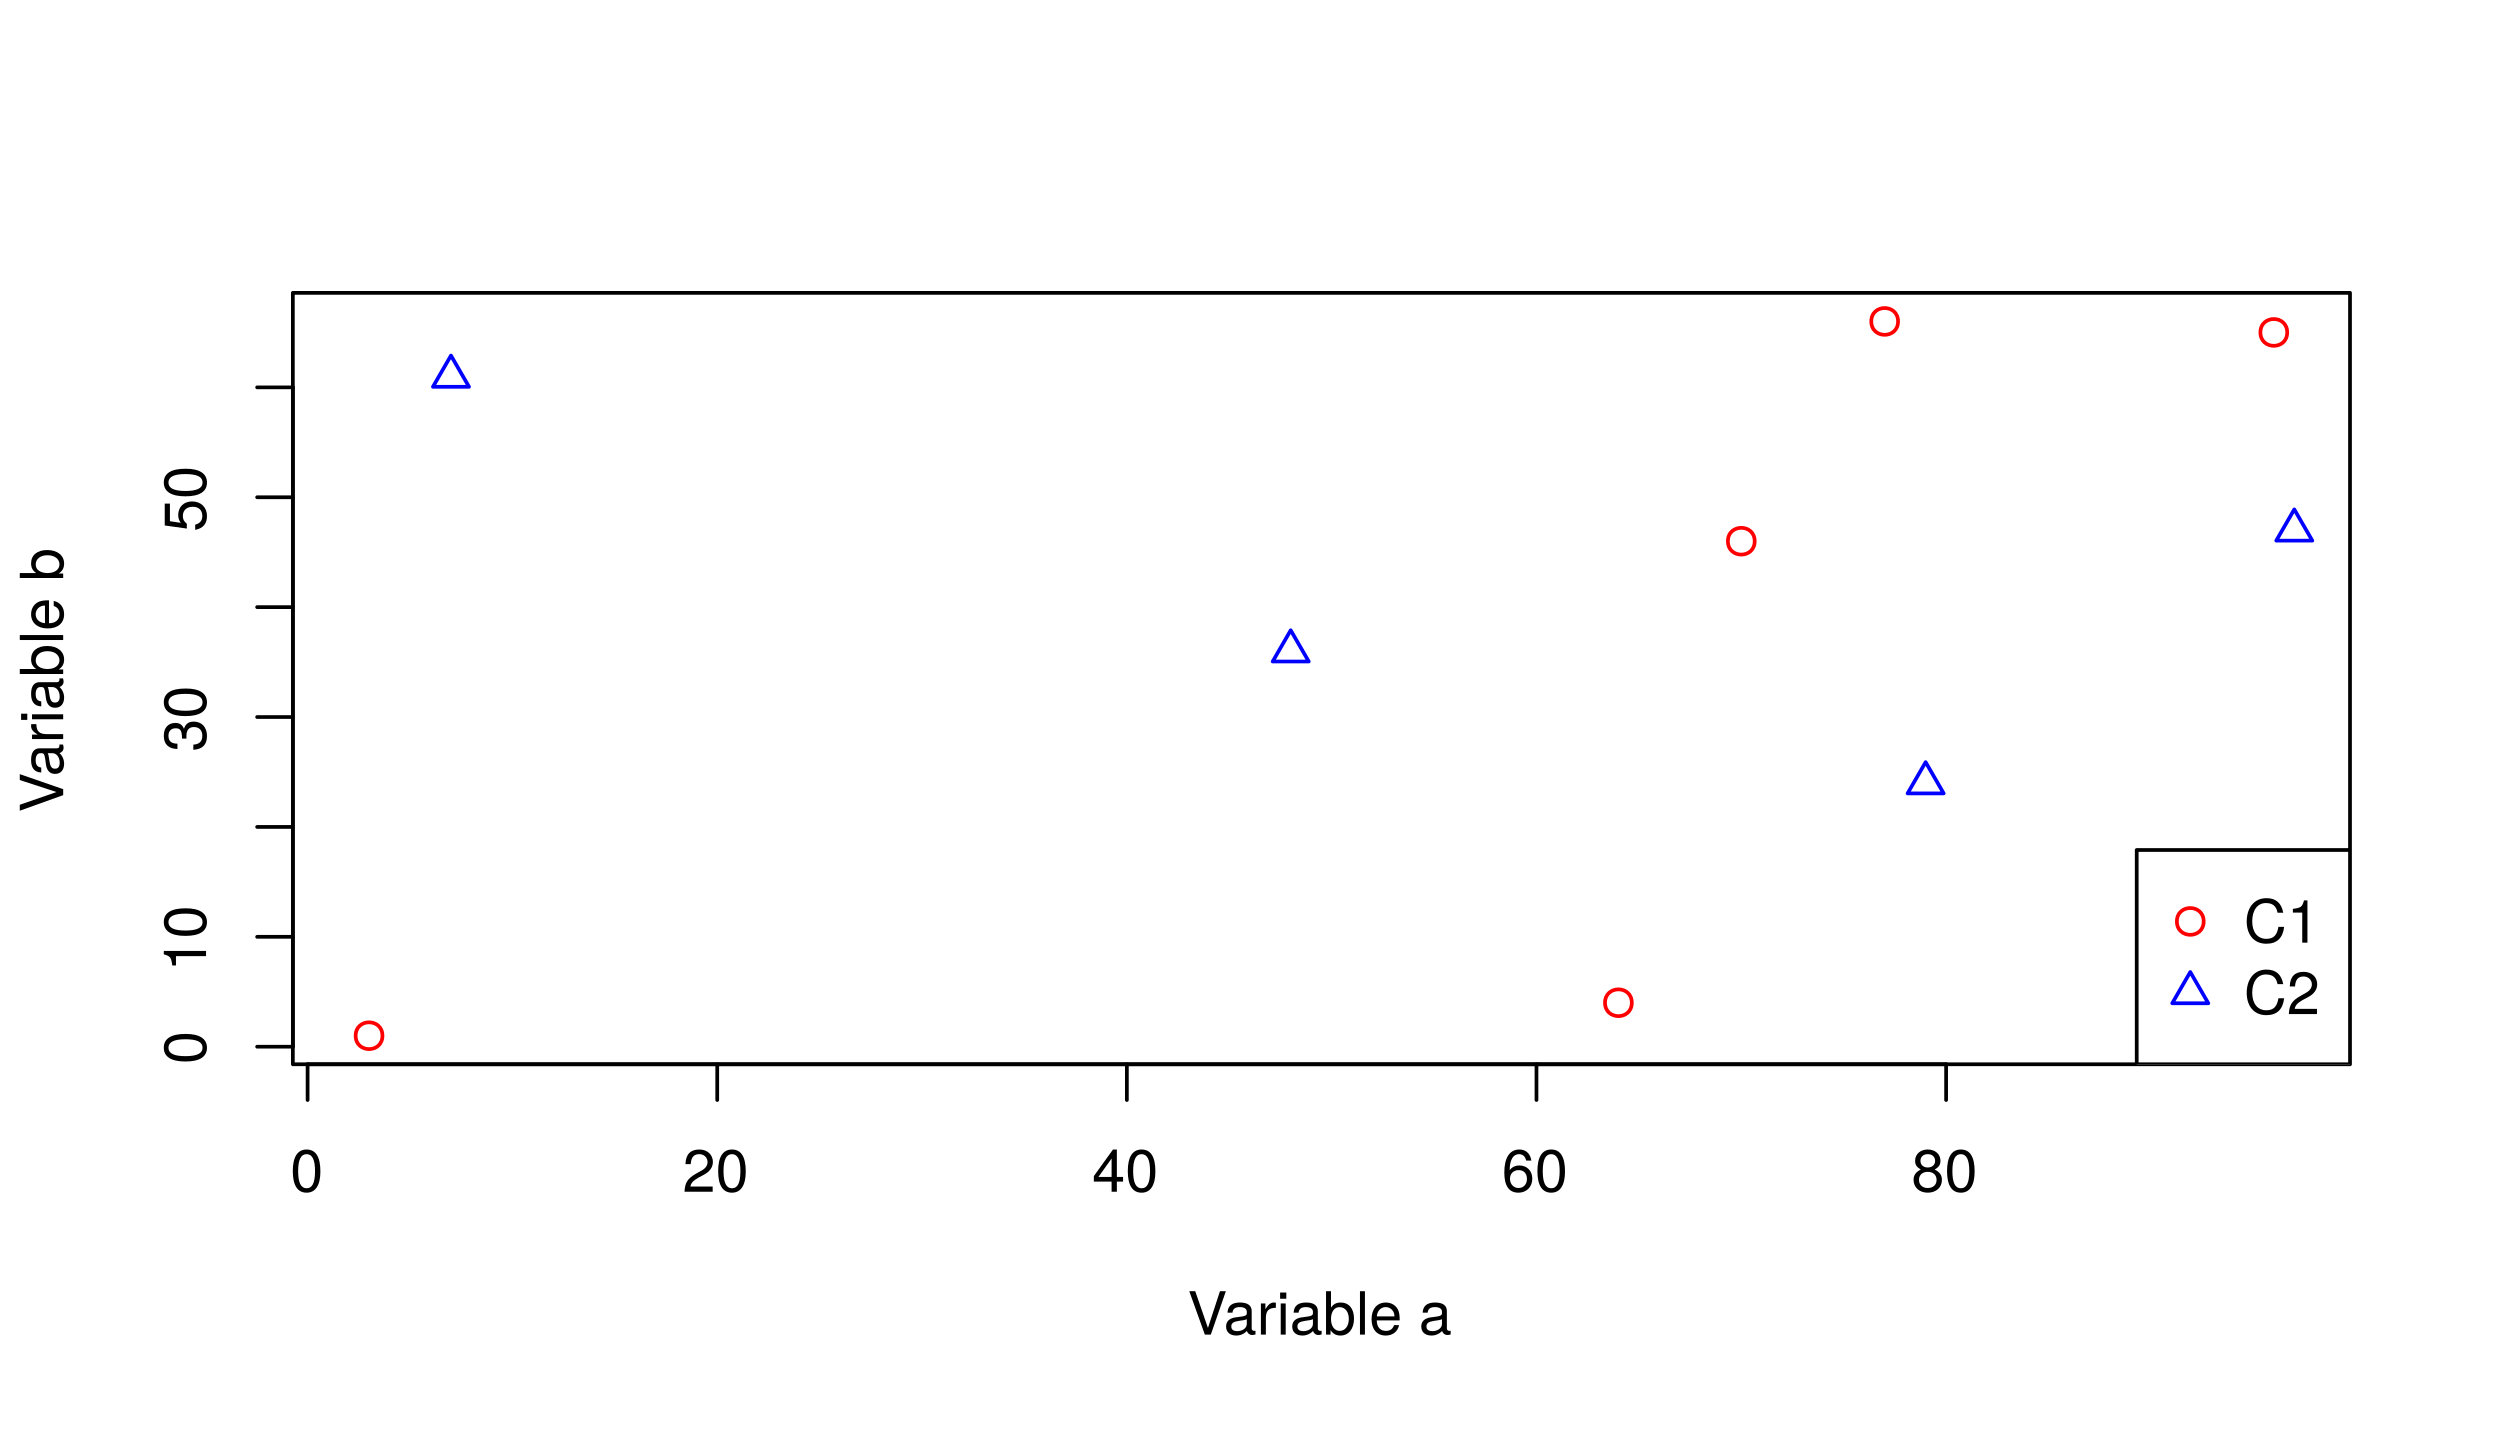
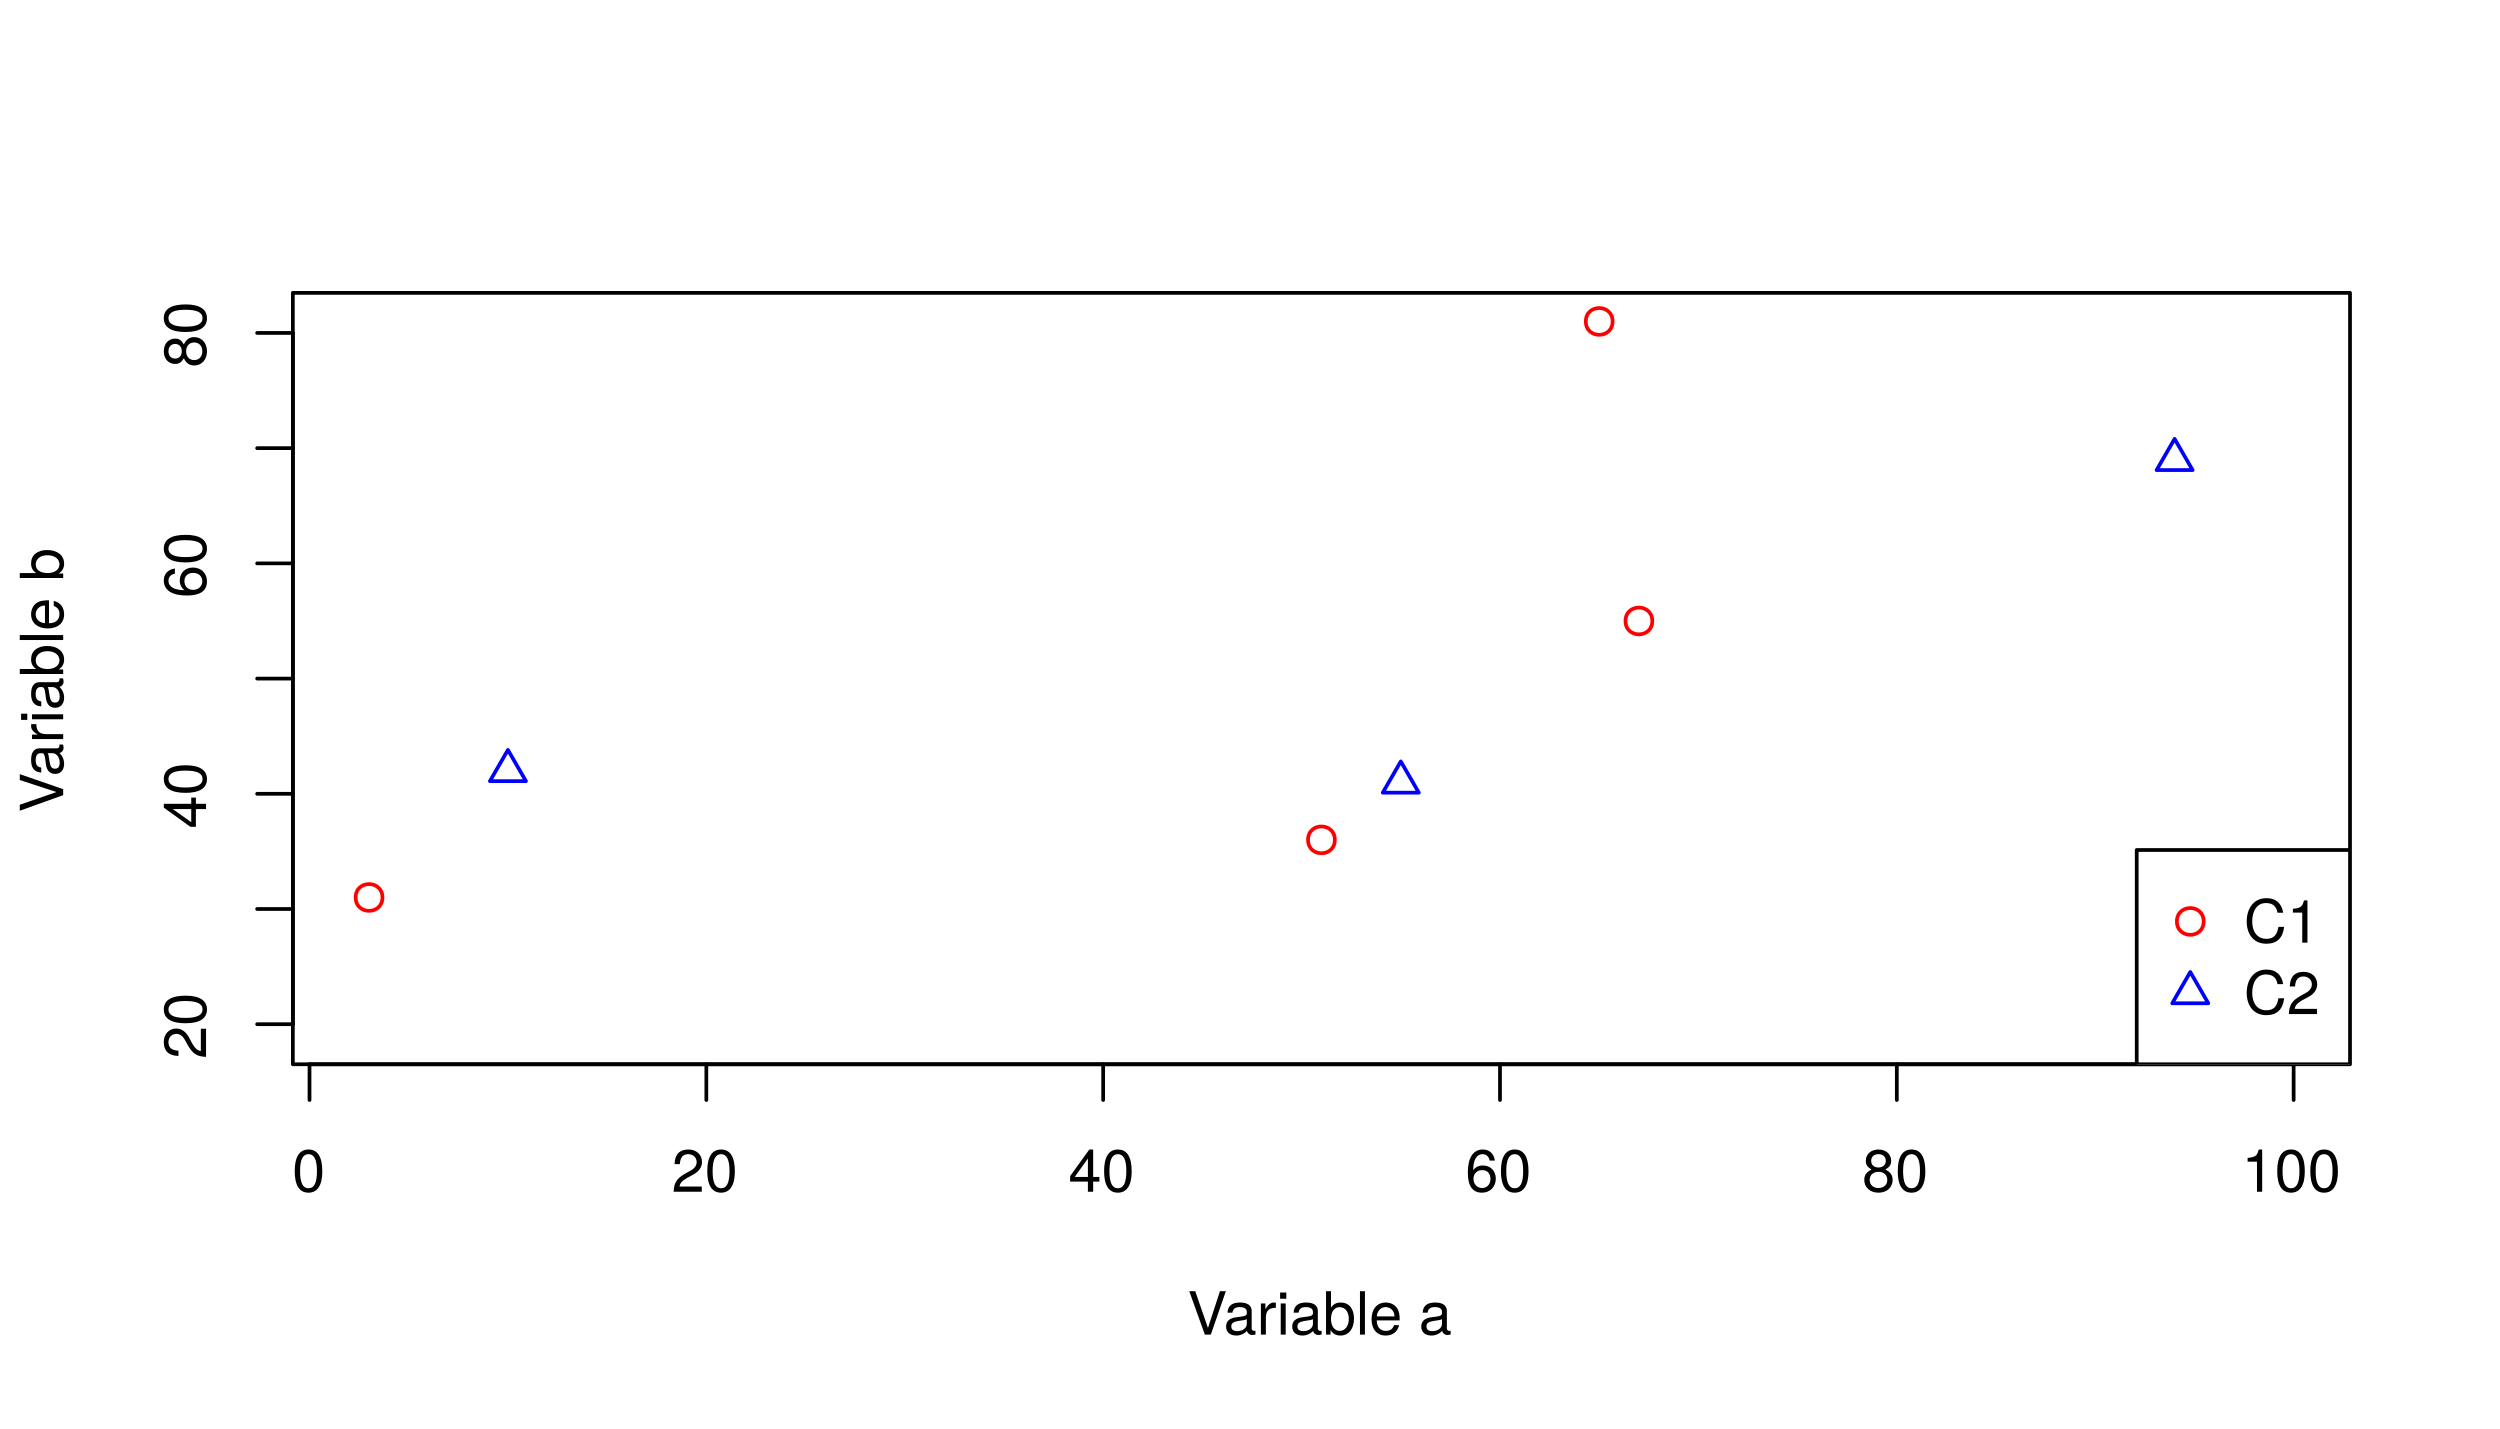
<svg xmlns="http://www.w3.org/2000/svg" xmlns:xlink="http://www.w3.org/1999/xlink" width="504pt" height="288pt" viewBox="0 0 504 288" version="1.1">
  <defs>
    <g>
      <symbol overflow="visible" id="glyph0-0">
        <path style="stroke:none;" d="" />
      </symbol>
      <symbol overflow="visible" id="glyph0-1">
        <path style="stroke:none;" d="M 6.078 -4.094 C 6.078 -7.047 5.141 -8.516 3.297 -8.516 C 1.469 -8.516 0.516 -7.016 0.516 -4.156 C 0.516 -1.297 1.469 0.188 3.297 0.188 C 5.094 0.188 6.078 -1.297 6.078 -4.094 Z M 5 -4.188 C 5 -1.781 4.453 -0.703 3.281 -0.703 C 2.156 -0.703 1.594 -1.828 1.594 -4.156 C 1.594 -6.484 2.156 -7.578 3.297 -7.578 C 4.438 -7.578 5 -6.469 5 -4.188 Z M 5 -4.188 " />
      </symbol>
      <symbol overflow="visible" id="glyph0-2">
        <path style="stroke:none;" d="M 6.125 -6.016 C 6.125 -7.453 5.016 -8.516 3.406 -8.516 C 1.672 -8.516 0.656 -7.625 0.594 -5.562 L 1.656 -5.562 C 1.734 -6.984 2.328 -7.578 3.375 -7.578 C 4.328 -7.578 5.047 -6.906 5.047 -5.984 C 5.047 -5.312 4.656 -4.734 3.906 -4.312 L 2.797 -3.688 C 1.016 -2.672 0.5 -1.875 0.406 0 L 6.078 0 L 6.078 -1.047 L 1.594 -1.047 C 1.703 -1.734 2.094 -2.188 3.125 -2.797 L 4.328 -3.438 C 5.516 -4.078 6.125 -4.969 6.125 -6.016 Z M 6.125 -6.016 " />
      </symbol>
      <symbol overflow="visible" id="glyph0-3">
        <path style="stroke:none;" d="M 6.234 -2.047 L 6.234 -2.984 L 4.984 -2.984 L 4.984 -8.516 L 4.203 -8.516 L 0.344 -3.156 L 0.344 -2.047 L 3.922 -2.047 L 3.922 0 L 4.984 0 L 4.984 -2.047 Z M 3.922 -2.984 L 1.266 -2.984 L 3.922 -6.703 Z M 3.922 -2.984 " />
      </symbol>
      <symbol overflow="visible" id="glyph0-4">
        <path style="stroke:none;" d="M 6.156 -2.641 C 6.156 -4.219 5.078 -5.297 3.547 -5.297 C 2.719 -5.297 2.047 -4.969 1.594 -4.344 C 1.609 -6.422 2.281 -7.578 3.484 -7.578 C 4.234 -7.578 4.75 -7.109 4.922 -6.281 L 5.969 -6.281 C 5.766 -7.688 4.859 -8.516 3.562 -8.516 C 1.578 -8.516 0.516 -6.844 0.516 -3.875 C 0.516 -1.219 1.422 0.188 3.375 0.188 C 4.984 0.188 6.156 -0.969 6.156 -2.641 Z M 5.078 -2.562 C 5.078 -1.484 4.359 -0.75 3.391 -0.75 C 2.406 -0.75 1.656 -1.531 1.656 -2.609 C 1.656 -3.672 2.375 -4.359 3.422 -4.359 C 4.438 -4.359 5.078 -3.703 5.078 -2.562 Z M 5.078 -2.562 " />
      </symbol>
      <symbol overflow="visible" id="glyph0-5">
        <path style="stroke:none;" d="M 6.156 -2.406 C 6.156 -3.344 5.672 -4.016 4.688 -4.469 C 5.562 -5 5.859 -5.438 5.859 -6.234 C 5.859 -7.578 4.812 -8.516 3.297 -8.516 C 1.797 -8.516 0.75 -7.578 0.75 -6.234 C 0.75 -5.453 1.031 -5.016 1.891 -4.469 C 0.922 -4.016 0.438 -3.344 0.438 -2.406 C 0.438 -0.859 1.625 0.188 3.297 0.188 C 4.984 0.188 6.156 -0.859 6.156 -2.406 Z M 4.781 -6.219 C 4.781 -5.422 4.188 -4.891 3.297 -4.891 C 2.406 -4.891 1.828 -5.422 1.828 -6.234 C 1.828 -7.047 2.406 -7.578 3.297 -7.578 C 4.203 -7.578 4.781 -7.047 4.781 -6.219 Z M 5.078 -2.391 C 5.078 -1.375 4.359 -0.75 3.281 -0.75 C 2.25 -0.75 1.531 -1.391 1.531 -2.391 C 1.531 -3.391 2.25 -4.016 3.297 -4.016 C 4.359 -4.016 5.078 -3.391 5.078 -2.391 Z M 5.078 -2.391 " />
      </symbol>
      <symbol overflow="visible" id="glyph0-6">
+         <path style="stroke:none;" d="M 4.156 0 L 4.156 -8.516 L 3.469 -8.516 C 3.094 -7.203 2.859 -7.016 1.219 -6.812 L 1.219 -6.062 L 3.109 -6.062 L 3.109 0 Z M 4.156 0 " />
+       </symbol>
+       <symbol overflow="visible" id="glyph0-7">
        <path style="stroke:none;" d="M 7.734 -8.75 L 6.547 -8.75 L 4.125 -1.344 L 1.562 -8.75 L 0.359 -8.75 L 3.5 0 L 4.703 0 Z M 7.734 -8.75 " />
      </symbol>
-       <symbol overflow="visible" id="glyph0-7">
+       <symbol overflow="visible" id="glyph0-8">
        <path style="stroke:none;" d="M 6.422 -0.031 L 6.422 -0.781 C 6.312 -0.75 6.266 -0.75 6.203 -0.75 C 5.859 -0.75 5.656 -0.938 5.656 -1.25 L 5.656 -4.75 C 5.656 -5.875 4.844 -6.469 3.297 -6.469 C 1.781 -6.469 0.844 -5.875 0.781 -4.422 L 1.781 -4.422 C 1.875 -5.203 2.328 -5.547 3.266 -5.547 C 4.156 -5.547 4.672 -5.203 4.672 -4.609 L 4.672 -4.344 C 4.672 -3.922 4.422 -3.75 3.625 -3.641 C 2.203 -3.469 1.984 -3.422 1.609 -3.266 C 0.875 -2.969 0.5 -2.406 0.5 -1.625 C 0.5 -0.484 1.297 0.188 2.562 0.188 C 3.375 0.188 4.156 -0.156 4.703 -0.75 C 4.812 -0.266 5.25 0.078 5.734 0.078 C 5.938 0.078 6.094 0.062 6.422 -0.031 Z M 4.672 -2.172 C 4.672 -1.266 3.75 -0.703 2.781 -0.703 C 2 -0.703 1.547 -0.969 1.547 -1.656 C 1.547 -2.312 1.984 -2.609 3.062 -2.766 C 4.109 -2.906 4.328 -2.953 4.672 -3.109 Z M 4.672 -2.172 " />
      </symbol>
-       <symbol overflow="visible" id="glyph0-8">
+       <symbol overflow="visible" id="glyph0-9">
        <path style="stroke:none;" d="M 3.859 -5.406 L 3.859 -6.438 C 3.688 -6.453 3.594 -6.469 3.469 -6.469 C 2.812 -6.469 2.328 -6.078 1.75 -5.141 L 1.75 -6.281 L 0.844 -6.281 L 0.844 0 L 1.844 0 L 1.844 -3.266 C 1.844 -4.688 2.297 -5.391 3.859 -5.406 Z M 3.859 -5.406 " />
      </symbol>
-       <symbol overflow="visible" id="glyph0-9">
+       <symbol overflow="visible" id="glyph0-10">
        <path style="stroke:none;" d="M 1.844 0 L 1.844 -6.281 L 0.844 -6.281 L 0.844 0 Z M 1.969 -7.234 L 1.969 -8.484 L 0.719 -8.484 L 0.719 -7.234 Z M 1.969 -7.234 " />
      </symbol>
-       <symbol overflow="visible" id="glyph0-10">
+       <symbol overflow="visible" id="glyph0-11">
        <path style="stroke:none;" d="M 6.281 -3.219 C 6.281 -5.25 5.25 -6.469 3.594 -6.469 C 2.719 -6.469 2.109 -6.141 1.641 -5.438 L 1.641 -8.75 L 0.641 -8.75 L 0.641 0 L 1.547 0 L 1.547 -0.906 C 2.031 -0.172 2.656 0.188 3.547 0.188 C 5.203 0.188 6.281 -1.172 6.281 -3.219 Z M 5.234 -3.156 C 5.234 -1.734 4.484 -0.75 3.391 -0.75 C 2.344 -0.75 1.641 -1.719 1.641 -3.141 C 1.641 -4.625 2.344 -5.578 3.391 -5.531 C 4.516 -5.531 5.234 -4.562 5.234 -3.156 Z M 5.234 -3.156 " />
      </symbol>
-       <symbol overflow="visible" id="glyph0-11">
+       <symbol overflow="visible" id="glyph0-12">
        <path style="stroke:none;" d="M 1.812 0 L 1.812 -8.75 L 0.812 -8.75 L 0.812 0 Z M 1.812 0 " />
      </symbol>
-       <symbol overflow="visible" id="glyph0-12">
+       <symbol overflow="visible" id="glyph0-13">
        <path style="stroke:none;" d="M 6.156 -2.859 C 6.156 -3.766 6.078 -4.344 5.906 -4.812 C 5.5 -5.844 4.531 -6.469 3.359 -6.469 C 1.609 -6.469 0.484 -5.172 0.484 -3.109 C 0.484 -1.047 1.578 0.188 3.344 0.188 C 4.781 0.188 5.766 -0.641 6.031 -1.906 L 5.016 -1.906 C 4.734 -1.078 4.172 -0.75 3.375 -0.75 C 2.328 -0.75 1.547 -1.422 1.531 -2.859 Z M 5.094 -3.75 C 5.094 -3.75 5.094 -3.703 5.078 -3.672 L 1.547 -3.672 C 1.625 -4.781 2.344 -5.547 3.344 -5.547 C 4.328 -5.547 5.094 -4.734 5.094 -3.75 Z M 5.094 -3.75 " />
      </symbol>
-       <symbol overflow="visible" id="glyph0-13">
-         <path style="stroke:none;" d="" />
-       </symbol>
      <symbol overflow="visible" id="glyph0-14">
+         <path style="stroke:none;" d="" />
+       </symbol>
+       <symbol overflow="visible" id="glyph0-15">
        <path style="stroke:none;" d="M 8.125 -3.188 L 6.969 -3.188 C 6.703 -1.531 6.016 -0.766 4.531 -0.766 C 2.797 -0.766 1.688 -2.094 1.688 -4.281 C 1.688 -6.531 2.75 -7.984 4.438 -7.984 C 5.812 -7.984 6.531 -7.375 6.797 -6.031 L 7.938 -6.031 C 7.594 -7.953 6.484 -8.969 4.578 -8.969 C 1.922 -8.969 0.578 -6.828 0.578 -4.266 C 0.578 -1.719 1.953 0.219 4.531 0.219 C 6.656 0.219 7.859 -0.906 8.125 -3.188 Z M 8.125 -3.188 " />
      </symbol>
-       <symbol overflow="visible" id="glyph0-15">
-         <path style="stroke:none;" d="M 4.156 0 L 4.156 -8.516 L 3.469 -8.516 C 3.094 -7.203 2.859 -7.016 1.219 -6.812 L 1.219 -6.062 L 3.109 -6.062 L 3.109 0 Z M 4.156 0 " />
-       </symbol>
      <symbol overflow="visible" id="glyph1-0">
        <path style="stroke:none;" d="" />
      </symbol>
      <symbol overflow="visible" id="glyph1-1">
+         <path style="stroke:none;" d="M -6.016 -6.125 C -7.453 -6.125 -8.516 -5.016 -8.516 -3.406 C -8.516 -1.672 -7.625 -0.656 -5.562 -0.594 L -5.562 -1.656 C -6.984 -1.734 -7.578 -2.328 -7.578 -3.375 C -7.578 -4.328 -6.906 -5.047 -5.984 -5.047 C -5.312 -5.047 -4.734 -4.656 -4.312 -3.906 L -3.688 -2.797 C -2.672 -1.016 -1.875 -0.5 0 -0.406 L 0 -6.078 L -1.047 -6.078 L -1.047 -1.594 C -1.734 -1.703 -2.188 -2.094 -2.797 -3.125 L -3.438 -4.328 C -4.078 -5.516 -4.969 -6.125 -6.016 -6.125 Z M -6.016 -6.125 " />
+       </symbol>
+       <symbol overflow="visible" id="glyph1-2">
        <path style="stroke:none;" d="M -4.094 -6.078 C -7.047 -6.078 -8.516 -5.141 -8.516 -3.297 C -8.516 -1.469 -7.016 -0.516 -4.156 -0.516 C -1.297 -0.516 0.188 -1.469 0.188 -3.297 C 0.188 -5.094 -1.297 -6.078 -4.094 -6.078 Z M -4.188 -5 C -1.781 -5 -0.703 -4.453 -0.703 -3.281 C -0.703 -2.156 -1.828 -1.594 -4.156 -1.594 C -6.484 -1.594 -7.578 -2.156 -7.578 -3.297 C -7.578 -4.438 -6.469 -5 -4.188 -5 Z M -4.188 -5 " />
      </symbol>
-       <symbol overflow="visible" id="glyph1-2">
-         <path style="stroke:none;" d="M 0 -4.156 L -8.516 -4.156 L -8.516 -3.469 C -7.203 -3.094 -7.016 -2.859 -6.812 -1.219 L -6.062 -1.219 L -6.062 -3.109 L 0 -3.109 Z M 0 -4.156 " />
-       </symbol>
      <symbol overflow="visible" id="glyph1-3">
-         <path style="stroke:none;" d="M -2.469 -6.078 C -3.5 -6.078 -4.109 -5.656 -4.453 -4.625 C -4.766 -5.422 -5.312 -5.812 -6.172 -5.812 C -7.625 -5.812 -8.516 -4.844 -8.516 -3.234 C -8.516 -1.516 -7.578 -0.594 -5.766 -0.562 L -5.766 -1.625 C -7.016 -1.641 -7.578 -2.156 -7.578 -3.234 C -7.578 -4.172 -7.031 -4.734 -6.125 -4.734 C -5.219 -4.734 -4.844 -4.344 -4.844 -2.656 L -3.953 -2.656 L -3.953 -3.234 C -3.953 -4.391 -3.406 -4.984 -2.453 -4.984 C -1.391 -4.984 -0.75 -4.328 -0.75 -3.234 C -0.75 -2.078 -1.328 -1.516 -2.562 -1.438 L -2.562 -0.391 C -0.672 -0.516 0.188 -1.453 0.188 -3.188 C 0.188 -4.938 -0.859 -6.078 -2.469 -6.078 Z M -2.469 -6.078 " />
+         <path style="stroke:none;" d="M -2.047 -6.234 L -2.984 -6.234 L -2.984 -4.984 L -8.516 -4.984 L -8.516 -4.203 L -3.156 -0.344 L -2.047 -0.344 L -2.047 -3.922 L 0 -3.922 L 0 -4.984 L -2.047 -4.984 Z M -2.984 -3.922 L -2.984 -1.266 L -6.703 -3.922 Z M -2.984 -3.922 " />
      </symbol>
      <symbol overflow="visible" id="glyph1-4">
-         <path style="stroke:none;" d="M -2.812 -6.156 C -4.5 -6.156 -5.609 -5.047 -5.609 -3.406 C -5.609 -2.812 -5.453 -2.328 -5.094 -1.844 L -7.281 -2.172 L -7.281 -5.719 L -8.328 -5.719 L -8.328 -1.312 L -3.875 -0.688 L -3.875 -1.656 C -4.469 -2.141 -4.672 -2.562 -4.672 -3.219 C -4.672 -4.359 -3.938 -5.078 -2.672 -5.078 C -1.453 -5.078 -0.75 -4.375 -0.75 -3.219 C -0.75 -2.297 -1.219 -1.734 -2.188 -1.469 L -2.188 -0.422 C -0.484 -0.766 0.188 -1.734 0.188 -3.234 C 0.188 -4.953 -1.016 -6.156 -2.812 -6.156 Z M -2.812 -6.156 " />
+         <path style="stroke:none;" d="M -2.641 -6.156 C -4.219 -6.156 -5.297 -5.078 -5.297 -3.547 C -5.297 -2.719 -4.969 -2.047 -4.344 -1.594 C -6.422 -1.609 -7.578 -2.281 -7.578 -3.484 C -7.578 -4.234 -7.109 -4.75 -6.281 -4.922 L -6.281 -5.969 C -7.688 -5.766 -8.516 -4.859 -8.516 -3.562 C -8.516 -1.578 -6.844 -0.516 -3.875 -0.516 C -1.219 -0.516 0.188 -1.422 0.188 -3.375 C 0.188 -4.984 -0.969 -6.156 -2.641 -6.156 Z M -2.562 -5.078 C -1.484 -5.078 -0.75 -4.359 -0.75 -3.391 C -0.75 -2.406 -1.531 -1.656 -2.609 -1.656 C -3.672 -1.656 -4.359 -2.375 -4.359 -3.422 C -4.359 -4.438 -3.703 -5.078 -2.562 -5.078 Z M -2.562 -5.078 " />
      </symbol>
      <symbol overflow="visible" id="glyph1-5">
+         <path style="stroke:none;" d="M -2.406 -6.156 C -3.344 -6.156 -4.016 -5.672 -4.469 -4.688 C -5 -5.562 -5.438 -5.859 -6.234 -5.859 C -7.578 -5.859 -8.516 -4.812 -8.516 -3.297 C -8.516 -1.797 -7.578 -0.75 -6.234 -0.75 C -5.453 -0.75 -5.016 -1.031 -4.469 -1.891 C -4.016 -0.922 -3.344 -0.438 -2.406 -0.438 C -0.859 -0.438 0.188 -1.625 0.188 -3.297 C 0.188 -4.984 -0.859 -6.156 -2.406 -6.156 Z M -6.219 -4.781 C -5.422 -4.781 -4.891 -4.188 -4.891 -3.297 C -4.891 -2.406 -5.422 -1.828 -6.234 -1.828 C -7.047 -1.828 -7.578 -2.406 -7.578 -3.297 C -7.578 -4.203 -7.047 -4.781 -6.219 -4.781 Z M -2.391 -5.078 C -1.375 -5.078 -0.75 -4.359 -0.75 -3.281 C -0.75 -2.25 -1.391 -1.531 -2.391 -1.531 C -3.391 -1.531 -4.016 -2.25 -4.016 -3.297 C -4.016 -4.359 -3.391 -5.078 -2.391 -5.078 Z M -2.391 -5.078 " />
+       </symbol>
+       <symbol overflow="visible" id="glyph1-6">
        <path style="stroke:none;" d="M -8.75 -7.734 L -8.75 -6.547 L -1.344 -4.125 L -8.75 -1.562 L -8.75 -0.359 L 0 -3.5 L 0 -4.703 Z M -8.75 -7.734 " />
      </symbol>
-       <symbol overflow="visible" id="glyph1-6">
+       <symbol overflow="visible" id="glyph1-7">
        <path style="stroke:none;" d="M -0.031 -6.422 L -0.781 -6.422 C -0.75 -6.312 -0.75 -6.266 -0.75 -6.203 C -0.75 -5.859 -0.938 -5.656 -1.25 -5.656 L -4.75 -5.656 C -5.875 -5.656 -6.469 -4.844 -6.469 -3.297 C -6.469 -1.781 -5.875 -0.844 -4.422 -0.781 L -4.422 -1.781 C -5.203 -1.875 -5.547 -2.328 -5.547 -3.266 C -5.547 -4.156 -5.203 -4.672 -4.609 -4.672 L -4.344 -4.672 C -3.922 -4.672 -3.75 -4.422 -3.641 -3.625 C -3.469 -2.203 -3.422 -1.984 -3.266 -1.609 C -2.969 -0.875 -2.406 -0.5 -1.625 -0.5 C -0.484 -0.5 0.188 -1.297 0.188 -2.562 C 0.188 -3.375 -0.156 -4.156 -0.75 -4.703 C -0.266 -4.812 0.078 -5.25 0.078 -5.734 C 0.078 -5.938 0.062 -6.094 -0.031 -6.422 Z M -2.172 -4.672 C -1.266 -4.672 -0.703 -3.75 -0.703 -2.781 C -0.703 -2 -0.969 -1.547 -1.656 -1.547 C -2.312 -1.547 -2.609 -1.984 -2.766 -3.062 C -2.906 -4.109 -2.953 -4.328 -3.109 -4.672 Z M -2.172 -4.672 " />
      </symbol>
-       <symbol overflow="visible" id="glyph1-7">
+       <symbol overflow="visible" id="glyph1-8">
        <path style="stroke:none;" d="M -5.406 -3.859 L -6.438 -3.859 C -6.453 -3.688 -6.469 -3.594 -6.469 -3.469 C -6.469 -2.812 -6.078 -2.328 -5.141 -1.75 L -6.281 -1.75 L -6.281 -0.844 L 0 -0.844 L 0 -1.844 L -3.266 -1.844 C -4.688 -1.844 -5.391 -2.297 -5.406 -3.859 Z M -5.406 -3.859 " />
      </symbol>
-       <symbol overflow="visible" id="glyph1-8">
+       <symbol overflow="visible" id="glyph1-9">
        <path style="stroke:none;" d="M 0 -1.844 L -6.281 -1.844 L -6.281 -0.844 L 0 -0.844 Z M -7.234 -1.969 L -8.484 -1.969 L -8.484 -0.719 L -7.234 -0.719 Z M -7.234 -1.969 " />
      </symbol>
-       <symbol overflow="visible" id="glyph1-9">
+       <symbol overflow="visible" id="glyph1-10">
        <path style="stroke:none;" d="M -3.219 -6.281 C -5.25 -6.281 -6.469 -5.25 -6.469 -3.594 C -6.469 -2.719 -6.141 -2.109 -5.438 -1.641 L -8.75 -1.641 L -8.75 -0.641 L 0 -0.641 L 0 -1.547 L -0.906 -1.547 C -0.172 -2.031 0.188 -2.656 0.188 -3.547 C 0.188 -5.203 -1.172 -6.281 -3.219 -6.281 Z M -3.156 -5.234 C -1.734 -5.234 -0.75 -4.484 -0.75 -3.391 C -0.75 -2.344 -1.719 -1.641 -3.141 -1.641 C -4.625 -1.641 -5.578 -2.344 -5.531 -3.391 C -5.531 -4.516 -4.562 -5.234 -3.156 -5.234 Z M -3.156 -5.234 " />
      </symbol>
-       <symbol overflow="visible" id="glyph1-10">
+       <symbol overflow="visible" id="glyph1-11">
        <path style="stroke:none;" d="M 0 -1.812 L -8.75 -1.812 L -8.75 -0.812 L 0 -0.812 Z M 0 -1.812 " />
      </symbol>
-       <symbol overflow="visible" id="glyph1-11">
+       <symbol overflow="visible" id="glyph1-12">
        <path style="stroke:none;" d="M -2.859 -6.156 C -3.766 -6.156 -4.344 -6.078 -4.812 -5.906 C -5.844 -5.5 -6.469 -4.531 -6.469 -3.359 C -6.469 -1.609 -5.172 -0.484 -3.109 -0.484 C -1.047 -0.484 0.188 -1.578 0.188 -3.344 C 0.188 -4.781 -0.641 -5.766 -1.906 -6.031 L -1.906 -5.016 C -1.078 -4.734 -0.75 -4.172 -0.75 -3.375 C -0.75 -2.328 -1.422 -1.547 -2.859 -1.531 Z M -3.75 -5.094 C -3.75 -5.094 -3.703 -5.094 -3.672 -5.078 L -3.672 -1.547 C -4.781 -1.625 -5.547 -2.344 -5.547 -3.344 C -5.547 -4.328 -4.734 -5.094 -3.75 -5.094 Z M -3.75 -5.094 " />
      </symbol>
-       <symbol overflow="visible" id="glyph1-12">
+       <symbol overflow="visible" id="glyph1-13">
        <path style="stroke:none;" d="" />
      </symbol>
    </g>
    <clipPath id="clip1">
      <path d="M 430 171 L 473.758 171 L 473.758 214.559 L 430 214.559 Z M 430 171 " />
    </clipPath>
    <clipPath id="clip2">
      <path d="M 430 170 L 473.758 170 L 473.758 214.559 L 430 214.559 Z M 430 170 " />
    </clipPath>
  </defs>
-   <g id="surface6000">
+   <g id="surface417">
    <rect x="0" y="0" width="504" height="288" style="fill:rgb(100%,100%,100%);fill-opacity:1;stroke:none;" />
-     <path style="fill:none;stroke-width:0.75;stroke-linecap:round;stroke-linejoin:round;stroke:rgb(100%,0%,0%);stroke-opacity:1;stroke-miterlimit:10;" d="M 382.648 64.801 C 382.648 68.398 377.25 68.398 377.25 64.801 C 377.25 61.199 382.648 61.199 382.648 64.801 " />
-     <path style="fill:none;stroke-width:0.75;stroke-linecap:round;stroke-linejoin:round;stroke:rgb(100%,0%,0%);stroke-opacity:1;stroke-miterlimit:10;" d="M 328.973 202.152 C 328.973 205.754 323.57 205.754 323.57 202.152 C 323.57 198.555 328.973 198.555 328.973 202.152 " />
-     <path style="fill:none;stroke-width:0.75;stroke-linecap:round;stroke-linejoin:round;stroke:rgb(100%,0%,0%);stroke-opacity:1;stroke-miterlimit:10;" d="M 77.102 208.801 C 77.102 212.398 71.699 212.398 71.699 208.801 C 71.699 205.199 77.102 205.199 77.102 208.801 " />
-     <path style="fill:none;stroke-width:0.75;stroke-linecap:round;stroke-linejoin:round;stroke:rgb(100%,0%,0%);stroke-opacity:1;stroke-miterlimit:10;" d="M 461.102 67.016 C 461.102 70.617 455.699 70.617 455.699 67.016 C 455.699 63.414 461.102 63.414 461.102 67.016 " />
-     <path style="fill:none;stroke-width:0.75;stroke-linecap:round;stroke-linejoin:round;stroke:rgb(100%,0%,0%);stroke-opacity:1;stroke-miterlimit:10;" d="M 353.746 109.109 C 353.746 112.707 348.344 112.707 348.344 109.109 C 348.344 105.508 353.746 105.508 353.746 109.109 " />
-     <path style="fill:none;stroke-width:0.75;stroke-linecap:round;stroke-linejoin:round;stroke:rgb(0%,0%,0%);stroke-opacity:1;stroke-miterlimit:10;" d="M 62.012 214.559 L 392.336 214.559 " />
-     <path style="fill:none;stroke-width:0.75;stroke-linecap:round;stroke-linejoin:round;stroke:rgb(0%,0%,0%);stroke-opacity:1;stroke-miterlimit:10;" d="M 62.012 214.559 L 62.012 221.762 " />
-     <path style="fill:none;stroke-width:0.75;stroke-linecap:round;stroke-linejoin:round;stroke:rgb(0%,0%,0%);stroke-opacity:1;stroke-miterlimit:10;" d="M 144.594 214.559 L 144.594 221.762 " />
-     <path style="fill:none;stroke-width:0.75;stroke-linecap:round;stroke-linejoin:round;stroke:rgb(0%,0%,0%);stroke-opacity:1;stroke-miterlimit:10;" d="M 227.176 214.559 L 227.176 221.762 " />
-     <path style="fill:none;stroke-width:0.75;stroke-linecap:round;stroke-linejoin:round;stroke:rgb(0%,0%,0%);stroke-opacity:1;stroke-miterlimit:10;" d="M 309.754 214.559 L 309.754 221.762 " />
-     <path style="fill:none;stroke-width:0.75;stroke-linecap:round;stroke-linejoin:round;stroke:rgb(0%,0%,0%);stroke-opacity:1;stroke-miterlimit:10;" d="M 392.336 214.559 L 392.336 221.762 " />
-     <g style="fill:rgb(0%,0%,0%);fill-opacity:1;">
-       <use xlink:href="#glyph0-1" x="58.512" y="240.257" />
-     </g>
-     <g style="fill:rgb(0%,0%,0%);fill-opacity:1;">
-       <use xlink:href="#glyph0-2" x="137.594" y="240.257" />
-       <use xlink:href="#glyph0-1" x="144.266" y="240.257" />
-     </g>
-     <g style="fill:rgb(0%,0%,0%);fill-opacity:1;">
-       <use xlink:href="#glyph0-3" x="220.176" y="240.257" />
-       <use xlink:href="#glyph0-1" x="226.848" y="240.257" />
-     </g>
-     <g style="fill:rgb(0%,0%,0%);fill-opacity:1;">
-       <use xlink:href="#glyph0-4" x="302.754" y="240.257" />
-       <use xlink:href="#glyph0-1" x="309.426" y="240.257" />
-     </g>
-     <g style="fill:rgb(0%,0%,0%);fill-opacity:1;">
-       <use xlink:href="#glyph0-5" x="385.336" y="240.257" />
-       <use xlink:href="#glyph0-1" x="392.008" y="240.257" />
-     </g>
-     <path style="fill:none;stroke-width:0.75;stroke-linecap:round;stroke-linejoin:round;stroke:rgb(0%,0%,0%);stroke-opacity:1;stroke-miterlimit:10;" d="M 59.039 211.016 L 59.039 78.094 " />
-     <path style="fill:none;stroke-width:0.75;stroke-linecap:round;stroke-linejoin:round;stroke:rgb(0%,0%,0%);stroke-opacity:1;stroke-miterlimit:10;" d="M 59.039 211.016 L 51.84 211.016 " />
-     <path style="fill:none;stroke-width:0.75;stroke-linecap:round;stroke-linejoin:round;stroke:rgb(0%,0%,0%);stroke-opacity:1;stroke-miterlimit:10;" d="M 59.039 188.863 L 51.84 188.863 " />
-     <path style="fill:none;stroke-width:0.75;stroke-linecap:round;stroke-linejoin:round;stroke:rgb(0%,0%,0%);stroke-opacity:1;stroke-miterlimit:10;" d="M 59.039 166.707 L 51.84 166.707 " />
-     <path style="fill:none;stroke-width:0.75;stroke-linecap:round;stroke-linejoin:round;stroke:rgb(0%,0%,0%);stroke-opacity:1;stroke-miterlimit:10;" d="M 59.039 144.555 L 51.84 144.555 " />
-     <path style="fill:none;stroke-width:0.75;stroke-linecap:round;stroke-linejoin:round;stroke:rgb(0%,0%,0%);stroke-opacity:1;stroke-miterlimit:10;" d="M 59.039 122.398 L 51.84 122.398 " />
-     <path style="fill:none;stroke-width:0.75;stroke-linecap:round;stroke-linejoin:round;stroke:rgb(0%,0%,0%);stroke-opacity:1;stroke-miterlimit:10;" d="M 59.039 100.246 L 51.84 100.246 " />
-     <path style="fill:none;stroke-width:0.75;stroke-linecap:round;stroke-linejoin:round;stroke:rgb(0%,0%,0%);stroke-opacity:1;stroke-miterlimit:10;" d="M 59.039 78.094 L 51.84 78.094 " />
-     <g style="fill:rgb(0%,0%,0%);fill-opacity:1;">
-       <use xlink:href="#glyph1-1" x="41.538" y="214.516" />
-     </g>
-     <g style="fill:rgb(0%,0%,0%);fill-opacity:1;">
-       <use xlink:href="#glyph1-2" x="41.538" y="195.863" />
-       <use xlink:href="#glyph1-1" x="41.538" y="189.191" />
-     </g>
-     <g style="fill:rgb(0%,0%,0%);fill-opacity:1;">
-       <use xlink:href="#glyph1-3" x="41.538" y="151.555" />
-       <use xlink:href="#glyph1-1" x="41.538" y="144.883" />
-     </g>
-     <g style="fill:rgb(0%,0%,0%);fill-opacity:1;">
-       <use xlink:href="#glyph1-4" x="41.538" y="107.246" />
-       <use xlink:href="#glyph1-1" x="41.538" y="100.574" />
+     <path style="fill:none;stroke-width:0.75;stroke-linecap:round;stroke-linejoin:round;stroke:rgb(100%,0%,0%);stroke-opacity:1;stroke-miterlimit:10;" d="M 325.102 64.801 C 325.102 68.398 319.699 68.398 319.699 64.801 C 319.699 61.199 325.102 61.199 325.102 64.801 " />
+     <path style="fill:none;stroke-width:0.75;stroke-linecap:round;stroke-linejoin:round;stroke:rgb(100%,0%,0%);stroke-opacity:1;stroke-miterlimit:10;" d="M 269.102 169.316 C 269.102 172.918 263.699 172.918 263.699 169.316 C 263.699 165.715 269.102 165.715 269.102 169.316 " />
+     <path style="fill:none;stroke-width:0.75;stroke-linecap:round;stroke-linejoin:round;stroke:rgb(100%,0%,0%);stroke-opacity:1;stroke-miterlimit:10;" d="M 461.102 208.801 C 461.102 212.398 455.699 212.398 455.699 208.801 C 455.699 205.199 461.102 205.199 461.102 208.801 " />
+     <path style="fill:none;stroke-width:0.75;stroke-linecap:round;stroke-linejoin:round;stroke:rgb(100%,0%,0%);stroke-opacity:1;stroke-miterlimit:10;" d="M 77.102 180.93 C 77.102 184.527 71.699 184.527 71.699 180.93 C 71.699 177.328 77.102 177.328 77.102 180.93 " />
+     <path style="fill:none;stroke-width:0.75;stroke-linecap:round;stroke-linejoin:round;stroke:rgb(100%,0%,0%);stroke-opacity:1;stroke-miterlimit:10;" d="M 333.102 125.188 C 333.102 128.785 327.699 128.785 327.699 125.188 C 327.699 121.586 333.102 121.586 333.102 125.188 " />
+     <path style="fill:none;stroke-width:0.75;stroke-linecap:round;stroke-linejoin:round;stroke:rgb(0%,0%,0%);stroke-opacity:1;stroke-miterlimit:10;" d="M 62.398 214.559 L 462.398 214.559 " />
+     <path style="fill:none;stroke-width:0.75;stroke-linecap:round;stroke-linejoin:round;stroke:rgb(0%,0%,0%);stroke-opacity:1;stroke-miterlimit:10;" d="M 62.398 214.559 L 62.398 221.762 " />
+     <path style="fill:none;stroke-width:0.75;stroke-linecap:round;stroke-linejoin:round;stroke:rgb(0%,0%,0%);stroke-opacity:1;stroke-miterlimit:10;" d="M 142.398 214.559 L 142.398 221.762 " />
+     <path style="fill:none;stroke-width:0.75;stroke-linecap:round;stroke-linejoin:round;stroke:rgb(0%,0%,0%);stroke-opacity:1;stroke-miterlimit:10;" d="M 222.398 214.559 L 222.398 221.762 " />
+     <path style="fill:none;stroke-width:0.75;stroke-linecap:round;stroke-linejoin:round;stroke:rgb(0%,0%,0%);stroke-opacity:1;stroke-miterlimit:10;" d="M 302.398 214.559 L 302.398 221.762 " />
+     <path style="fill:none;stroke-width:0.75;stroke-linecap:round;stroke-linejoin:round;stroke:rgb(0%,0%,0%);stroke-opacity:1;stroke-miterlimit:10;" d="M 382.398 214.559 L 382.398 221.762 " />
+     <path style="fill:none;stroke-width:0.75;stroke-linecap:round;stroke-linejoin:round;stroke:rgb(0%,0%,0%);stroke-opacity:1;stroke-miterlimit:10;" d="M 462.398 214.559 L 462.398 221.762 " />
+     <g style="fill:rgb(0%,0%,0%);fill-opacity:1;">
+       <use xlink:href="#glyph0-1" x="58.898" y="240.257" />
+     </g>
+     <g style="fill:rgb(0%,0%,0%);fill-opacity:1;">
+       <use xlink:href="#glyph0-2" x="135.398" y="240.257" />
+       <use xlink:href="#glyph0-1" x="142.07" y="240.257" />
+     </g>
+     <g style="fill:rgb(0%,0%,0%);fill-opacity:1;">
+       <use xlink:href="#glyph0-3" x="215.398" y="240.257" />
+       <use xlink:href="#glyph0-1" x="222.07" y="240.257" />
+     </g>
+     <g style="fill:rgb(0%,0%,0%);fill-opacity:1;">
+       <use xlink:href="#glyph0-4" x="295.398" y="240.257" />
+       <use xlink:href="#glyph0-1" x="302.07" y="240.257" />
+     </g>
+     <g style="fill:rgb(0%,0%,0%);fill-opacity:1;">
+       <use xlink:href="#glyph0-5" x="375.398" y="240.257" />
+       <use xlink:href="#glyph0-1" x="382.07" y="240.257" />
+     </g>
+     <g style="fill:rgb(0%,0%,0%);fill-opacity:1;">
+       <use xlink:href="#glyph0-6" x="451.898" y="240.257" />
+       <use xlink:href="#glyph0-1" x="458.57" y="240.257" />
+       <use xlink:href="#glyph0-1" x="465.242" y="240.257" />
+     </g>
+     <path style="fill:none;stroke-width:0.75;stroke-linecap:round;stroke-linejoin:round;stroke:rgb(0%,0%,0%);stroke-opacity:1;stroke-miterlimit:10;" d="M 59.039 206.477 L 59.039 67.121 " />
+     <path style="fill:none;stroke-width:0.75;stroke-linecap:round;stroke-linejoin:round;stroke:rgb(0%,0%,0%);stroke-opacity:1;stroke-miterlimit:10;" d="M 59.039 206.477 L 51.84 206.477 " />
+     <path style="fill:none;stroke-width:0.75;stroke-linecap:round;stroke-linejoin:round;stroke:rgb(0%,0%,0%);stroke-opacity:1;stroke-miterlimit:10;" d="M 59.039 183.25 L 51.84 183.25 " />
+     <path style="fill:none;stroke-width:0.75;stroke-linecap:round;stroke-linejoin:round;stroke:rgb(0%,0%,0%);stroke-opacity:1;stroke-miterlimit:10;" d="M 59.039 160.027 L 51.84 160.027 " />
+     <path style="fill:none;stroke-width:0.75;stroke-linecap:round;stroke-linejoin:round;stroke:rgb(0%,0%,0%);stroke-opacity:1;stroke-miterlimit:10;" d="M 59.039 136.801 L 51.84 136.801 " />
+     <path style="fill:none;stroke-width:0.75;stroke-linecap:round;stroke-linejoin:round;stroke:rgb(0%,0%,0%);stroke-opacity:1;stroke-miterlimit:10;" d="M 59.039 113.574 L 51.84 113.574 " />
+     <path style="fill:none;stroke-width:0.75;stroke-linecap:round;stroke-linejoin:round;stroke:rgb(0%,0%,0%);stroke-opacity:1;stroke-miterlimit:10;" d="M 59.039 90.348 L 51.84 90.348 " />
+     <path style="fill:none;stroke-width:0.75;stroke-linecap:round;stroke-linejoin:round;stroke:rgb(0%,0%,0%);stroke-opacity:1;stroke-miterlimit:10;" d="M 59.039 67.121 L 51.84 67.121 " />
+     <g style="fill:rgb(0%,0%,0%);fill-opacity:1;">
+       <use xlink:href="#glyph1-1" x="41.538" y="213.477" />
+       <use xlink:href="#glyph1-2" x="41.538" y="206.805" />
+     </g>
+     <g style="fill:rgb(0%,0%,0%);fill-opacity:1;">
+       <use xlink:href="#glyph1-3" x="41.538" y="167.027" />
+       <use xlink:href="#glyph1-2" x="41.538" y="160.355" />
+     </g>
+     <g style="fill:rgb(0%,0%,0%);fill-opacity:1;">
+       <use xlink:href="#glyph1-4" x="41.538" y="120.574" />
+       <use xlink:href="#glyph1-2" x="41.538" y="113.902" />
+     </g>
+     <g style="fill:rgb(0%,0%,0%);fill-opacity:1;">
+       <use xlink:href="#glyph1-5" x="41.538" y="74.121" />
+       <use xlink:href="#glyph1-2" x="41.538" y="67.449" />
    </g>
    <path style="fill:none;stroke-width:0.75;stroke-linecap:round;stroke-linejoin:round;stroke:rgb(0%,0%,0%);stroke-opacity:1;stroke-miterlimit:10;" d="M 59.039 214.559 L 473.762 214.559 L 473.762 59.039 L 59.039 59.039 L 59.039 214.559 " />
    <g style="fill:rgb(0%,0%,0%);fill-opacity:1;">
-       <use xlink:href="#glyph0-6" x="239.398" y="269.058" />
-       <use xlink:href="#glyph0-7" x="246.683" y="269.058" />
-       <use xlink:href="#glyph0-8" x="253.354" y="269.058" />
-       <use xlink:href="#glyph0-9" x="257.351" y="269.058" />
-       <use xlink:href="#glyph0-7" x="260.015" y="269.058" />
-       <use xlink:href="#glyph0-10" x="266.687" y="269.058" />
-       <use xlink:href="#glyph0-11" x="273.358" y="269.058" />
-       <use xlink:href="#glyph0-12" x="276.022" y="269.058" />
-       <use xlink:href="#glyph0-13" x="282.694" y="269.058" />
-       <use xlink:href="#glyph0-7" x="286.03" y="269.058" />
-     </g>
-     <g style="fill:rgb(0%,0%,0%);fill-opacity:1;">
-       <use xlink:href="#glyph1-5" x="12.737" y="163.801" />
-       <use xlink:href="#glyph1-6" x="12.737" y="156.517" />
-       <use xlink:href="#glyph1-7" x="12.737" y="149.845" />
-       <use xlink:href="#glyph1-8" x="12.737" y="145.849" />
-       <use xlink:href="#glyph1-6" x="12.737" y="143.185" />
-       <use xlink:href="#glyph1-9" x="12.737" y="136.513" />
-       <use xlink:href="#glyph1-10" x="12.737" y="129.841" />
-       <use xlink:href="#glyph1-11" x="12.737" y="127.177" />
-       <use xlink:href="#glyph1-12" x="12.737" y="120.505" />
-       <use xlink:href="#glyph1-9" x="12.737" y="117.169" />
-     </g>
-     <path style="fill:none;stroke-width:0.75;stroke-linecap:round;stroke-linejoin:round;stroke:rgb(0%,0%,100%);stroke-opacity:1;stroke-miterlimit:10;" d="M 90.918 71.68 L 94.551 77.977 L 87.281 77.977 L 90.918 71.68 " />
-     <path style="fill:none;stroke-width:0.75;stroke-linecap:round;stroke-linejoin:round;stroke:rgb(0%,0%,100%);stroke-opacity:1;stroke-miterlimit:10;" d="M 388.207 153.648 L 391.844 159.945 L 384.57 159.945 L 388.207 153.648 " />
-     <path style="fill:none;stroke-width:0.75;stroke-linecap:round;stroke-linejoin:round;stroke:rgb(0%,0%,100%);stroke-opacity:1;stroke-miterlimit:10;" d="M 260.207 127.062 L 263.844 133.359 L 256.57 133.359 L 260.207 127.062 " />
-     <path style="fill:none;stroke-width:0.75;stroke-linecap:round;stroke-linejoin:round;stroke:rgb(0%,0%,100%);stroke-opacity:1;stroke-miterlimit:10;" d="M 462.527 102.695 L 466.164 108.992 L 458.895 108.992 L 462.527 102.695 " />
+       <use xlink:href="#glyph0-7" x="239.398" y="269.058" />
+       <use xlink:href="#glyph0-8" x="246.683" y="269.058" />
+       <use xlink:href="#glyph0-9" x="253.354" y="269.058" />
+       <use xlink:href="#glyph0-10" x="257.351" y="269.058" />
+       <use xlink:href="#glyph0-8" x="260.015" y="269.058" />
+       <use xlink:href="#glyph0-11" x="266.687" y="269.058" />
+       <use xlink:href="#glyph0-12" x="273.358" y="269.058" />
+       <use xlink:href="#glyph0-13" x="276.022" y="269.058" />
+       <use xlink:href="#glyph0-14" x="282.694" y="269.058" />
+       <use xlink:href="#glyph0-8" x="286.03" y="269.058" />
+     </g>
+     <g style="fill:rgb(0%,0%,0%);fill-opacity:1;">
+       <use xlink:href="#glyph1-6" x="12.737" y="163.801" />
+       <use xlink:href="#glyph1-7" x="12.737" y="156.517" />
+       <use xlink:href="#glyph1-8" x="12.737" y="149.845" />
+       <use xlink:href="#glyph1-9" x="12.737" y="145.849" />
+       <use xlink:href="#glyph1-7" x="12.737" y="143.185" />
+       <use xlink:href="#glyph1-10" x="12.737" y="136.513" />
+       <use xlink:href="#glyph1-11" x="12.737" y="129.841" />
+       <use xlink:href="#glyph1-12" x="12.737" y="127.177" />
+       <use xlink:href="#glyph1-13" x="12.737" y="120.505" />
+       <use xlink:href="#glyph1-10" x="12.737" y="117.169" />
+     </g>
+     <path style="fill:none;stroke-width:0.75;stroke-linecap:round;stroke-linejoin:round;stroke:rgb(0%,0%,100%);stroke-opacity:1;stroke-miterlimit:10;" d="M 102.398 151.184 L 106.035 157.48 L 98.766 157.48 L 102.398 151.184 " />
+     <path style="fill:none;stroke-width:0.75;stroke-linecap:round;stroke-linejoin:round;stroke:rgb(0%,0%,100%);stroke-opacity:1;stroke-miterlimit:10;" d="M 282.398 153.504 L 286.035 159.801 L 278.766 159.801 L 282.398 153.504 " />
+     <path style="fill:none;stroke-width:0.75;stroke-linecap:round;stroke-linejoin:round;stroke:rgb(0%,0%,100%);stroke-opacity:1;stroke-miterlimit:10;" d="M 438.398 88.473 L 442.035 94.77 L 434.766 94.77 L 438.398 88.473 " />
    <g clip-path="url(#clip1)" clip-rule="nonzero">
      <path style=" stroke:none;fill-rule:nonzero;fill:rgb(100%,100%,100%);fill-opacity:1;" d="M 430.762 171.359 L 473.762 171.359 L 473.762 214.559 L 430.762 214.559 Z M 430.762 171.359 " />
    </g>
    <g clip-path="url(#clip2)" clip-rule="nonzero">
      <path style="fill:none;stroke-width:0.75;stroke-linecap:round;stroke-linejoin:round;stroke:rgb(0%,0%,0%);stroke-opacity:1;stroke-miterlimit:10;" d="M 430.762 171.359 L 473.762 171.359 L 473.762 214.559 L 430.762 214.559 Z M 430.762 171.359 " />
    </g>
    <path style="fill:none;stroke-width:0.75;stroke-linecap:round;stroke-linejoin:round;stroke:rgb(100%,0%,0%);stroke-opacity:1;stroke-miterlimit:10;" d="M 444.262 185.762 C 444.262 189.359 438.859 189.359 438.859 185.762 C 438.859 182.16 444.262 182.16 444.262 185.762 " />
    <path style="fill:none;stroke-width:0.75;stroke-linecap:round;stroke-linejoin:round;stroke:rgb(0%,0%,100%);stroke-opacity:1;stroke-miterlimit:10;" d="M 441.559 195.961 L 445.195 202.258 L 437.922 202.258 L 441.559 195.961 " />
    <g style="fill:rgb(0%,0%,0%);fill-opacity:1;">
-       <use xlink:href="#glyph0-14" x="452.359" y="190.038" />
-       <use xlink:href="#glyph0-15" x="461.023" y="190.038" />
-     </g>
-     <g style="fill:rgb(0%,0%,0%);fill-opacity:1;">
-       <use xlink:href="#glyph0-14" x="452.359" y="204.437" />
+       <use xlink:href="#glyph0-15" x="452.359" y="190.038" />
+       <use xlink:href="#glyph0-6" x="461.023" y="190.038" />
+     </g>
+     <g style="fill:rgb(0%,0%,0%);fill-opacity:1;">
+       <use xlink:href="#glyph0-15" x="452.359" y="204.437" />
      <use xlink:href="#glyph0-2" x="461.023" y="204.437" />
    </g>
  </g>
</svg>
